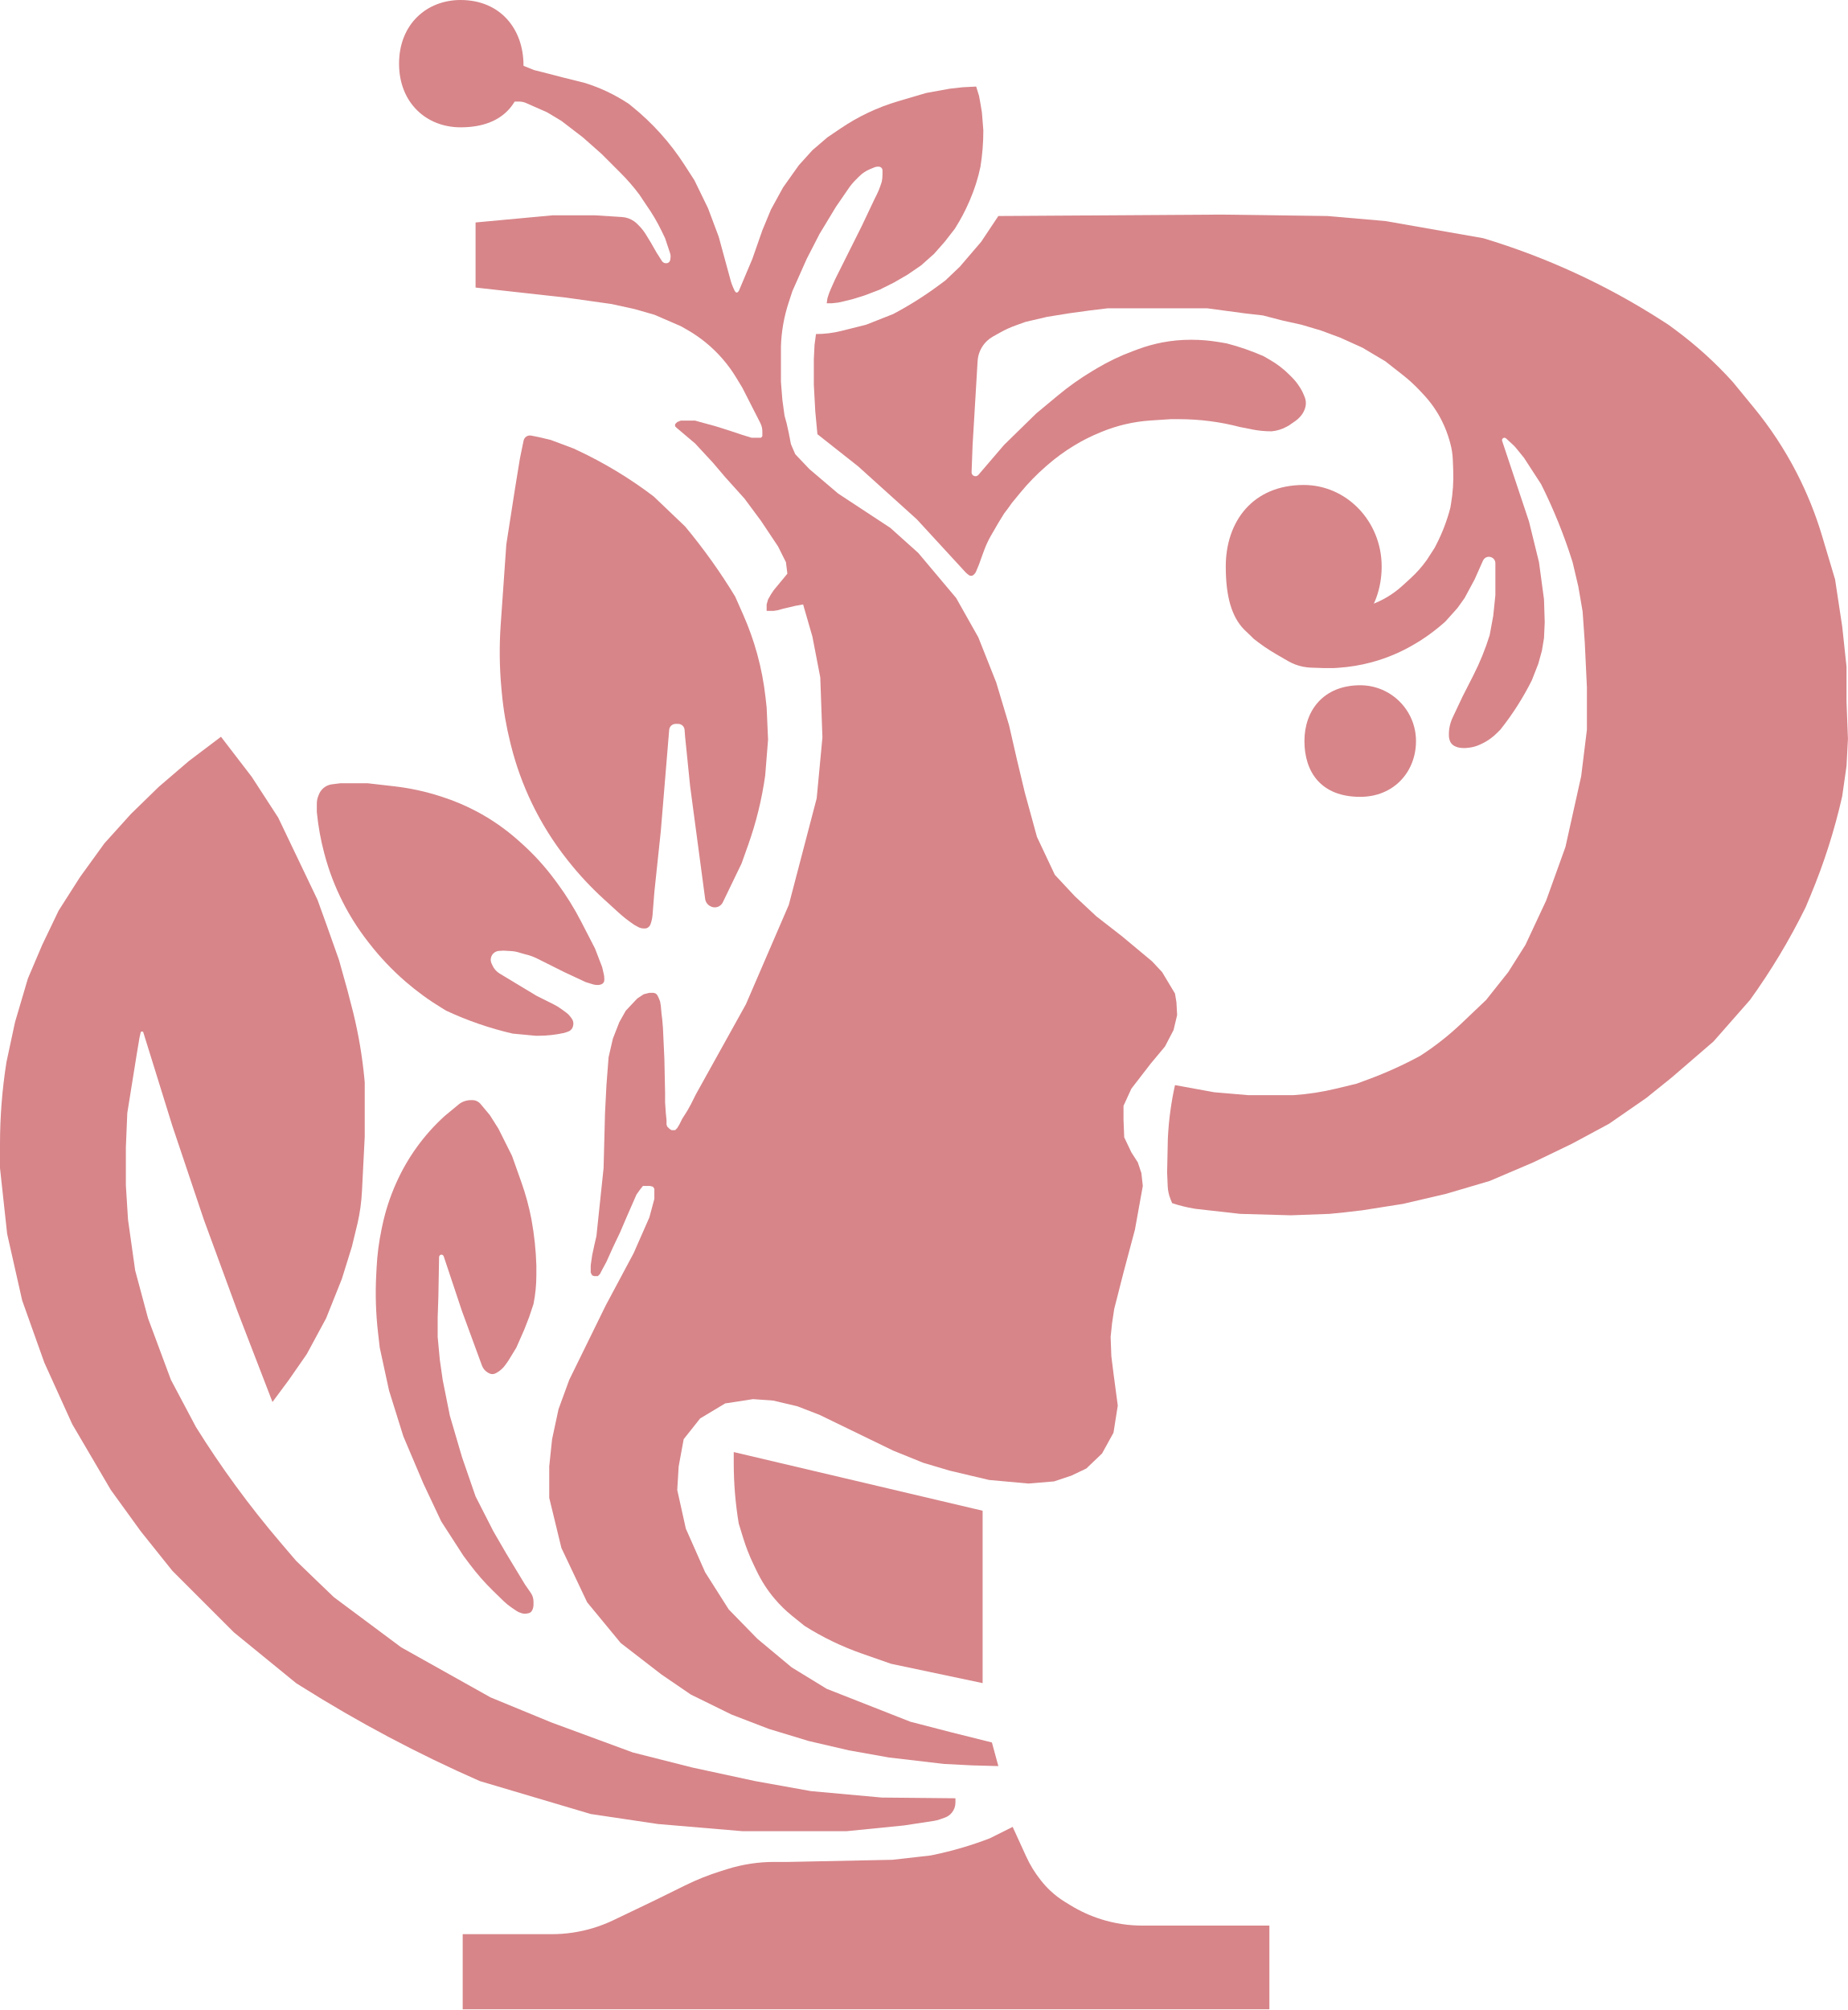
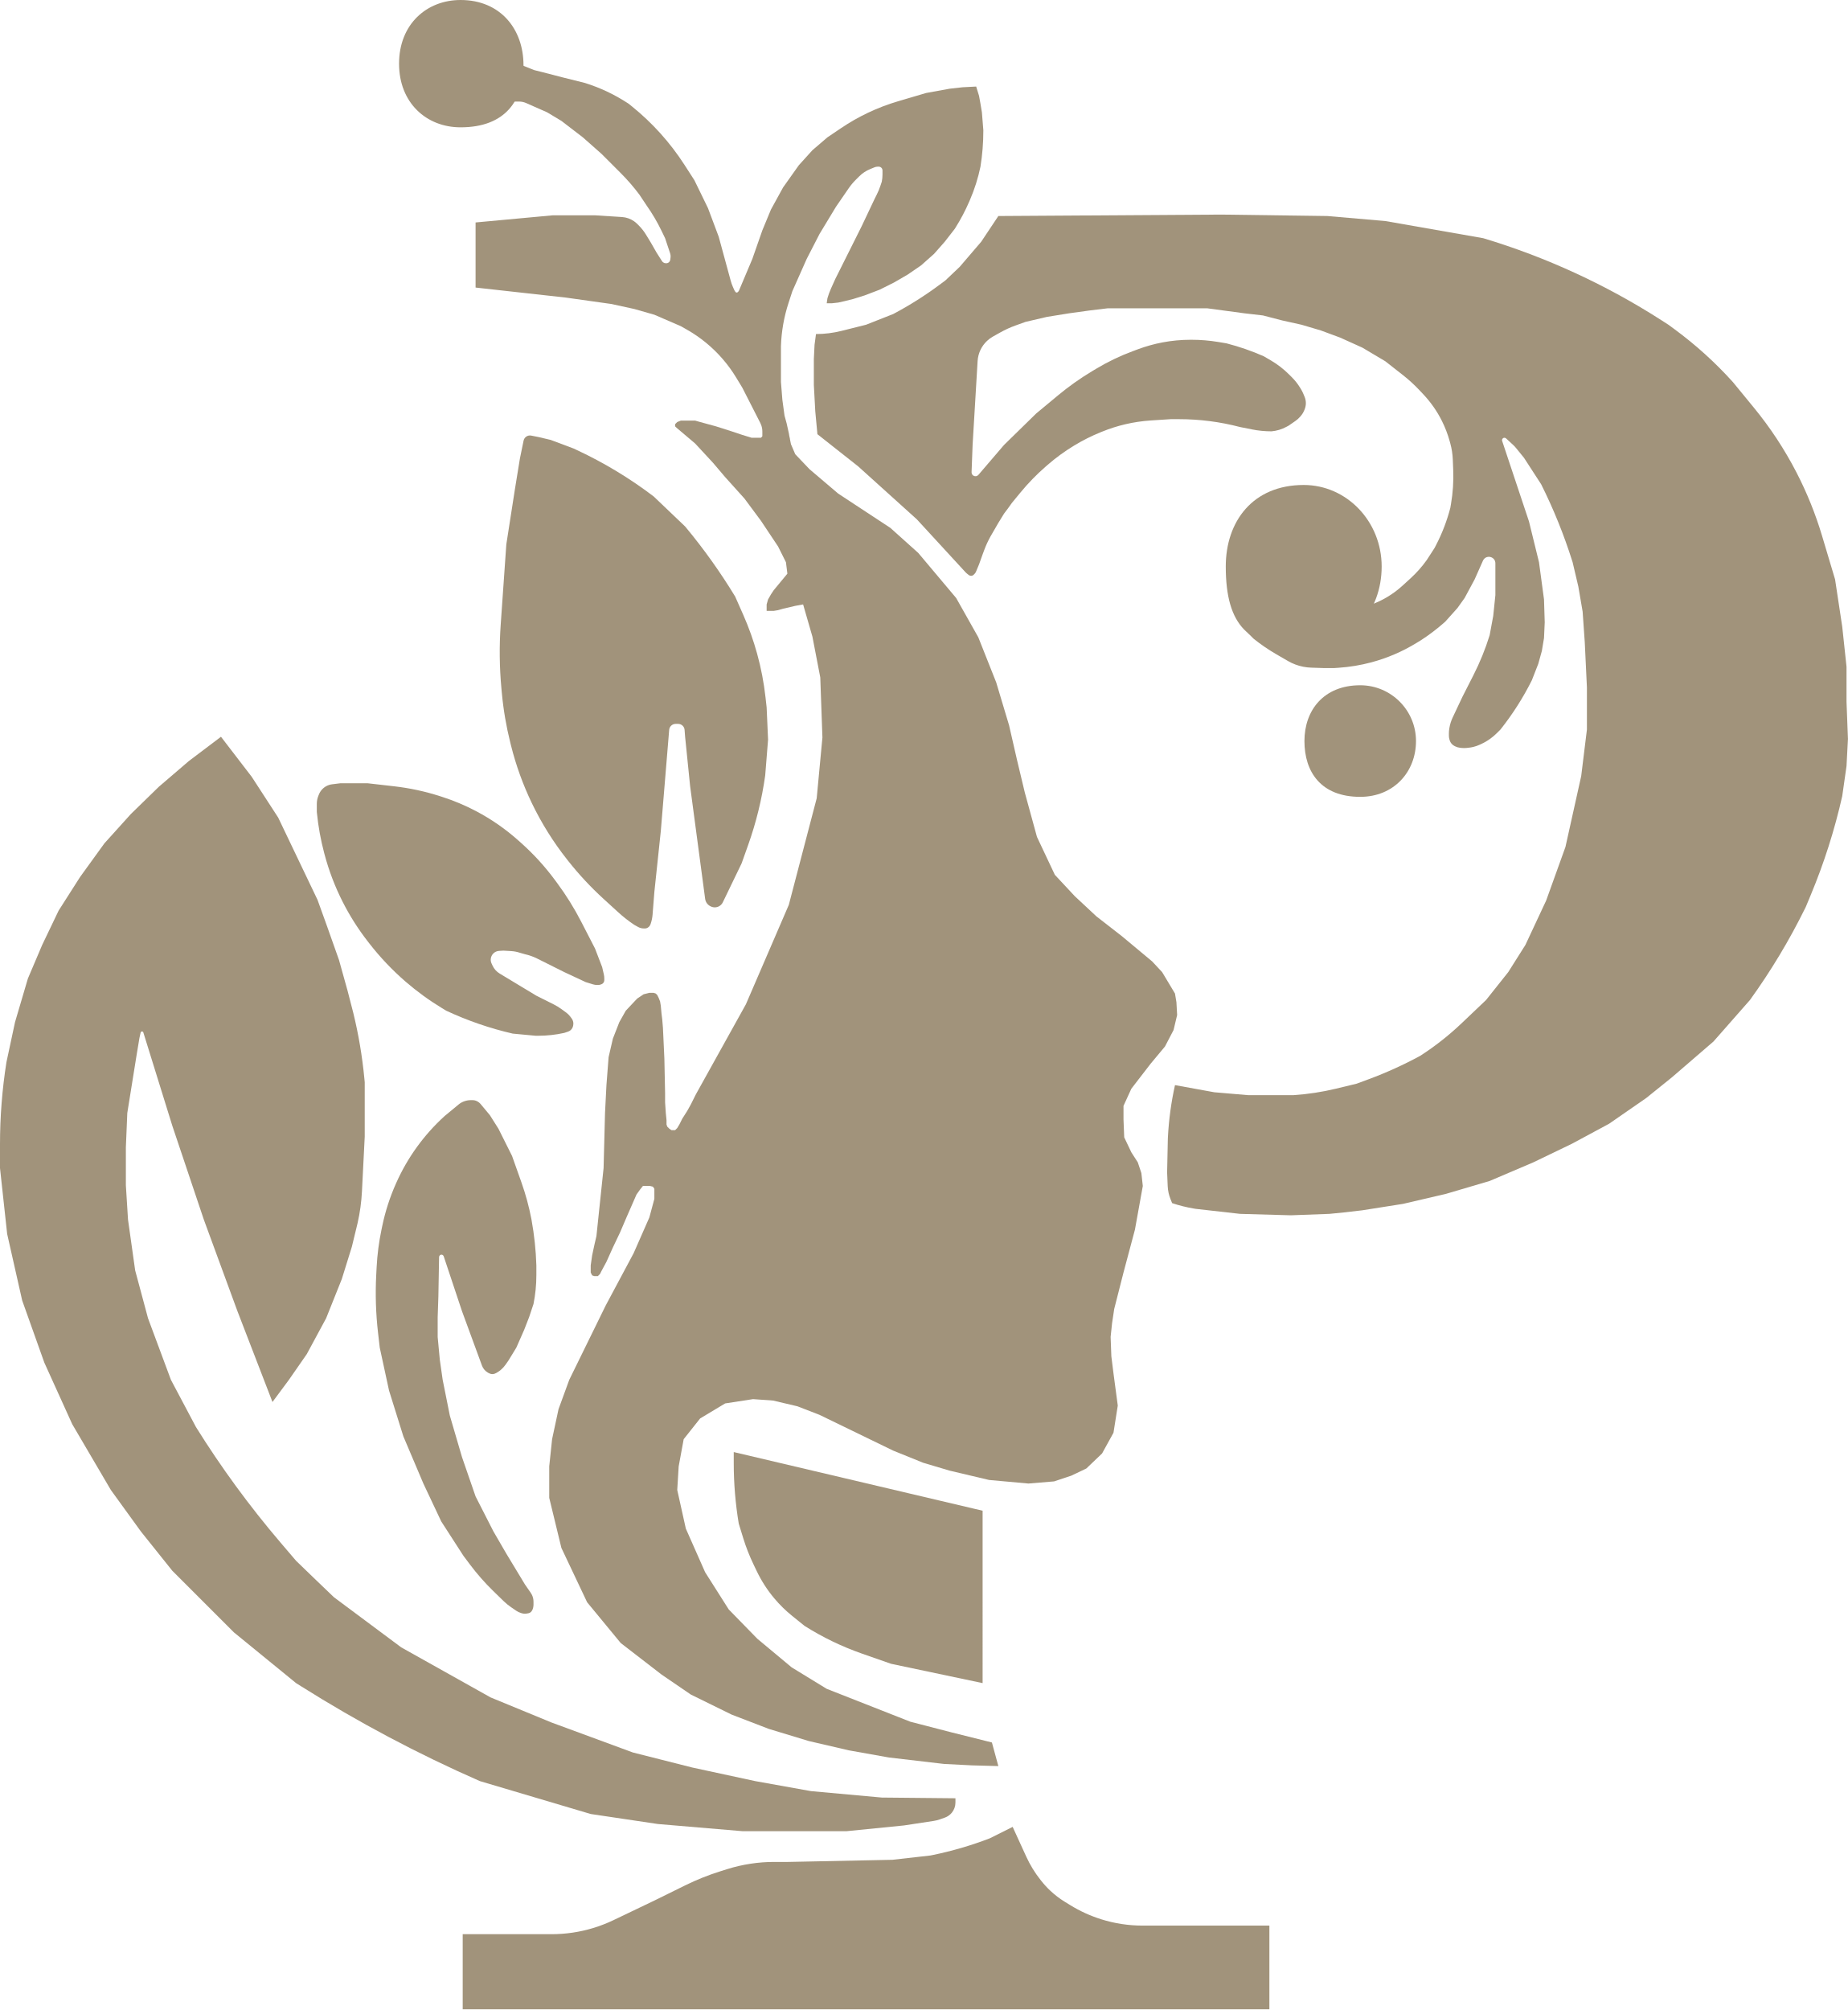
<svg xmlns="http://www.w3.org/2000/svg" width="1292" height="1405" viewBox="0 0 1292 1405" fill="none">
-   <path d="M222.976 555.309C223.961 552.847 225.774 550.805 228.101 549.536C229.356 548.851 230.728 548.409 232.146 548.232L238 547.5H257L275.601 549.626C286.507 550.872 297.263 553.195 307.712 556.56L309.233 557.05C317.395 559.678 325.314 563.011 332.9 567.011C343.593 572.649 353.555 579.576 362.564 587.636L364.59 589.449C373.174 597.13 380.957 605.663 387.817 614.916L389.454 617.124C395.807 625.694 401.455 634.765 406.341 644.249L416 663L421 676L422.176 681.095C422.391 682.029 422.5 682.984 422.5 683.942V685.122C422.5 685.373 422.469 685.623 422.408 685.866C422.154 686.884 421.397 687.701 420.402 688.033L419.685 688.272C419.231 688.423 418.756 688.5 418.278 688.5H417.443C416.486 688.5 415.535 688.357 414.621 688.076L409.5 686.5L394.5 679.5L375.623 670.062C372.885 668.692 369.989 667.664 367 667L363.5 666C361.509 665.336 359.439 664.938 357.343 664.814L352 664.5L348.917 664.681C345.818 664.864 343.335 667.316 343.113 670.413C343.039 671.454 343.229 672.497 343.667 673.445L344.368 674.965C345.432 677.269 347.161 679.201 349.334 680.512L375 696L386.975 701.988C388.988 702.994 390.912 704.169 392.727 705.5L395.906 707.831C396.963 708.606 397.9 709.533 398.686 710.582L399.687 711.916C400.222 712.63 400.591 713.454 400.766 714.329C400.92 715.102 400.92 715.898 400.766 716.671L400.682 717.088C400.562 717.692 400.338 718.27 400.022 718.797C399.362 719.896 398.332 720.723 397.116 721.128L394.5 722C388.518 723.329 382.408 724 376.28 724H374.5L358.5 722.5C342.545 718.844 326.833 713.422 312 706.5L309.027 704.698C300.025 699.243 291.499 693.037 283.539 686.149C274.203 678.069 265.688 669.087 258.119 659.331L256.935 657.805C250.327 649.288 244.541 640.162 239.657 630.551C234.234 619.88 229.951 608.667 226.878 597.098L226.666 596.303C224.226 587.116 222.525 577.748 221.579 568.289L221.5 567.5V561.816C221.5 559.956 221.855 558.113 222.546 556.386L222.976 555.309Z" fill="#D78589" />
-   <path d="M366 45.5C366 70 353.5 89 322 89C298.252 89 279 72 279 44.5C279 17 298.252 0 322 0C350 0 366 20.5 366 45.5Z" fill="#D78589" />
-   <path d="M502.77 633.461C501.029 634.428 498.931 634.507 497.123 633.672L496.88 633.56C494.776 632.589 493.314 630.607 493.008 628.31L482.5 549.5L479 515L478.628 510.163C478.545 509.09 478.082 508.082 477.321 507.321C476.475 506.475 475.328 506 474.132 506H472.375C471.175 506 470.023 506.477 469.174 507.326C468.416 508.084 467.951 509.086 467.863 510.154L462 581L457.5 623.5L456.249 639.348C456.084 641.441 455.664 643.507 455 645.5L454.835 645.994C454.615 646.655 454.243 647.257 453.75 647.75L453.663 647.837C453.227 648.273 452.696 648.601 452.111 648.796C451.706 648.931 451.283 649 450.856 649H450.152C448.741 649 447.353 648.64 446.119 647.955L443.5 646.5C439.506 643.837 435.72 640.874 432.177 637.636L421.799 628.152C412.947 620.064 404.762 611.275 397.323 601.871L396.499 600.829C386.863 588.647 378.6 575.438 371.861 561.443C365.637 548.515 360.746 534.985 357.266 521.065L356.773 519.09C353.928 507.713 351.955 496.136 350.868 484.46L350.567 481.219C349.191 466.431 349.022 451.555 350.06 436.74L354 380.5L360 342L363.5 320.5L366.07 308.015C366.581 305.533 369.026 303.95 371.5 304.5L376.5 305.5L385 307.5L401 313.5L403.557 314.696C422.465 323.54 440.38 334.369 457 347L479 368L479.444 368.535C492.131 383.825 503.681 400.023 514 417L519.64 429.752C523.541 438.572 526.788 447.668 529.352 456.965C532.113 466.973 534.076 477.183 535.222 487.501L536 494.5L537 517L535 542C532.673 558.624 528.662 574.968 523.03 590.781L518.5 603.5L505.36 630.718C504.8 631.878 503.896 632.836 502.77 633.461Z" fill="#D78589" />
-   <path d="M320.672 772.01C321.88 771.012 323.263 770.246 324.75 769.75L324.865 769.712C326.279 769.24 327.76 769 329.25 769H330.4C331.129 769 331.852 769.117 332.543 769.348C332.847 769.449 333.144 769.572 333.431 769.715L333.507 769.754C334.492 770.246 335.364 770.937 336.068 771.782L342.5 779.5L348.5 789L358 808L364.573 826.524C367.52 834.829 369.836 843.346 371.5 852L371.636 852.75C373.543 863.236 374.667 873.848 375 884.5V891.302C375 898.084 374.33 904.85 373 911.5L370 920.5L366.5 929.5L361 942L355.5 951L353.418 953.974C352.477 955.319 351.361 956.532 350.1 957.583L349.926 957.729C349.309 958.242 348.655 958.707 347.967 959.12L347.047 959.672C346.683 959.89 346.297 960.068 345.895 960.202L345.712 960.263C345.24 960.42 344.747 960.5 344.25 960.5C343.753 960.5 343.26 960.42 342.788 960.263L342.605 960.202C342.203 960.068 341.817 959.89 341.453 959.672L340.94 959.364C339.988 958.793 339.145 958.056 338.451 957.189C337.821 956.401 337.323 955.517 336.975 954.571L323 916.5L310.225 878.176C310.081 877.743 309.771 877.385 309.363 877.182L309.325 877.162C309.111 877.056 308.876 877 308.637 877C308.229 877 307.838 877.162 307.55 877.45L307.494 877.506C307.177 877.823 306.996 878.25 306.988 878.698L306.5 906L306 921V934.5L307.5 950.5L309.5 964.5L314.5 989.5L323 1018.5L332.5 1046L345 1070.5L354 1086L367 1107.5L371.058 1113.36C371.352 1113.79 371.616 1114.23 371.847 1114.69C372.605 1116.21 373 1117.88 373 1119.58V1121.65C373 1122.22 372.944 1122.78 372.833 1123.33L372.736 1123.82C372.58 1124.6 372.274 1125.34 371.834 1126L371.685 1126.22C371.562 1126.41 371.421 1126.58 371.264 1126.74C370.767 1127.23 370.127 1127.56 369.434 1127.68L368.05 1127.91C367.684 1127.97 367.314 1128 366.943 1128C366.317 1128 365.695 1127.91 365.093 1127.74L364.385 1127.54C363.137 1127.18 361.954 1126.62 360.885 1125.89L357.235 1123.38C355.415 1122.13 353.704 1120.73 352.121 1119.19L344.855 1112.12C338.961 1106.38 333.522 1100.2 328.587 1093.62L324 1087.5L308.5 1063.5L296 1037L282 1004L272 972L265.5 942L264.296 931.508C262.768 918.192 262.345 904.773 263.031 891.387L263.317 885.825C263.772 876.955 264.915 868.134 266.738 859.442L267.302 856.751C269.428 846.613 272.629 836.73 276.852 827.271L277.093 826.732C281.021 817.934 285.846 809.566 291.493 801.76C297.149 793.941 303.599 786.728 310.74 780.237L311 780L320.672 772.01Z" fill="#D78589" />
-   <path d="M887.5 1404.5V1346H798.745C788.972 1346 779.256 1344.51 769.931 1341.59C762.34 1339.2 755.073 1335.89 748.297 1331.72L744.388 1329.32C740.805 1327.11 737.454 1324.55 734.385 1321.67C732.131 1319.56 730.037 1317.28 728.12 1314.86L727.387 1313.94C723.477 1309 720.175 1303.6 717.553 1297.88L708 1277L692 1285C679.022 1289.99 665.654 1293.9 652.031 1296.69L650.5 1297L624 1300L551 1301.5H541.254C535.759 1301.5 530.272 1301.91 524.839 1302.74C519.288 1303.58 513.81 1304.84 508.453 1306.52L503.751 1308C495.263 1310.66 486.992 1313.97 479.011 1317.9L457.5 1328.5L428.917 1342.19C424.312 1344.39 419.546 1346.24 414.659 1347.72C405.271 1350.56 395.516 1352 385.708 1352H323.5V1404.5H887.5Z" fill="#D78589" />
-   <path d="M990 518C990 539.539 974.5 557 951 557C923.5 557 912 539.539 912 518C912 496.461 925.5 479 951 479C972.539 479 990 496.461 990 518Z" fill="#D78589" />
-   <path d="M513 1015L686.999 1056L687 1176.5L623 1163L602.715 1155.91C588.617 1150.99 575.126 1144.47 562.5 1136.5L553.861 1129.53C549.298 1125.85 545.103 1121.74 541.336 1117.25C536.465 1111.44 532.343 1105.04 529.067 1098.2L526.762 1093.39C523.925 1087.47 521.53 1081.35 519.599 1075.07L516.5 1065C514.171 1051.02 513 1036.88 513 1022.71V1015Z" fill="#D78589" />
-   <path d="M99.282 721C98.825 721 98.43 721.317 98.33 721.763L97.5 725.5L95.5 737.5L89 778L88 802V828.5L89.5 852.5L94.5 888L103.5 921.5L119.5 964.5L137 997.5C154.642 1025.79 174.364 1052.74 196.002 1078.11L207 1091L221.5 1105L233.5 1116.5L280.5 1151.5L343 1186.5L385.5 1204L442.5 1225L484 1235.5L528 1245L567 1252L616.5 1256.5L668 1257V1260.02C668 1262.59 667.109 1265.09 665.478 1267.08C664.184 1268.66 662.481 1269.86 660.555 1270.54L657.144 1271.74C655.718 1272.25 654.247 1272.61 652.752 1272.84L632 1276L592 1280H519L460 1275L413 1268L335.5 1245C292.227 1226.03 250.427 1203.86 210.448 1178.67L207 1176.5L163.5 1141L120.5 1098L98.5 1070.5L77.5 1041.5L50.5 995.5L31 952.5L15.5 909L5 862.5L0 816.5V799.853C0 780.647 1.505 761.471 4.5 742.5L10.5 714.5L19.5 684L29.5 660.5L41 636.5L56 613L73 589.5L91.5 569L111 550L132 532L154.5 515L176 543L194.5 571.5L222 629L228.5 647L237 671L243 692.5L247 708C250.662 722.981 253.241 738.205 254.717 753.556L255 756.5V794.5L253.069 832.734C252.69 840.231 251.664 847.68 250 855L246 871.5L239 894L228 921.5L214.5 946.5L202 964.5L190.5 980L166 916.5L142.5 852.5L120.5 787L100.213 721.686C100.086 721.278 99.709 721 99.282 721Z" fill="#D78589" />
-   <path d="M332.5 155.5L386.5 150.5H416L434.858 151.704C437.894 151.897 440.818 152.923 443.311 154.667C444.102 155.221 444.844 155.844 445.527 156.527L446.62 157.62C448.533 159.533 450.213 161.667 451.624 163.976L455 169.5L459 176.5L462.5 182L462.905 182.607C463.29 183.186 463.858 183.619 464.518 183.839C464.837 183.946 465.171 184 465.508 184H465.84C466.583 184 467.295 183.705 467.82 183.18C468.261 182.739 468.542 182.164 468.619 181.546L468.801 180.092C468.932 179.044 468.827 177.98 468.493 176.978L465 166.5L462.523 161.37C459.513 155.134 455.993 149.157 452 143.5L447 136C443.005 130.673 438.637 125.637 433.929 120.929L420.5 107.5L407.5 96L392.5 84.5L382.5 78.5L367.787 72.009C366.279 71.344 364.649 71 363 71H359.737C359.579 71 359.422 70.984 359.267 70.954C358.002 70.701 357.165 69.491 357.373 68.218L360.682 48.002C361.065 45.658 363.741 44.494 365.717 45.811C365.905 45.937 366.106 46.042 366.316 46.126L373.5 49L379.5 50.5L393 54L409 58C419.615 61.317 429.719 66.092 439.022 72.187L439.5 72.5L441.911 74.447C448.959 80.14 455.549 86.379 461.62 93.105C467.863 100.024 473.536 107.436 478.585 115.269L485.5 126L495 145.5L502.5 165.5L510.888 196.257C511.295 197.75 511.816 199.21 512.444 200.625L513.4 202.774C513.466 202.924 513.546 203.069 513.637 203.206L514.187 204.031C514.383 204.324 514.712 204.5 515.064 204.5C515.343 204.5 515.611 204.389 515.809 204.191L516.18 203.82C516.391 203.609 516.56 203.358 516.676 203.082L526 181L533 161L539 146.5L547.5 131L558.5 115.5L568 105L578.5 96L587.999 89.582C593.991 85.533 600.28 81.942 606.812 78.839C613.594 75.618 620.617 72.933 627.817 70.808L647.5 65L664 62L673 61L682.5 60.5L684.5 67L685.5 72.5L686.5 78.5L687.5 91V91.341C687.5 99.767 686.831 108.18 685.5 116.5C683.838 124.48 681.372 132.27 678.141 139.753L677.629 140.938C674.88 147.303 671.641 153.444 667.938 159.306L667.5 160L660.5 169L653 177.5L644 185.5L634.5 192L625 197.5L615 202.5L604.5 206.5L596.5 209L590.5 210.5L586 211.5L581.5 212H579H578L578.5 208.5C579.166 206.17 579.999 203.891 580.994 201.681L584 195L589.5 184L596 171L602.5 158L611.5 139L613.086 135.828C614.027 133.945 614.834 131.997 615.5 130L616.5 127C616.833 125.337 617 123.646 617 121.95V121V119.118C617 118.126 616.44 117.22 615.553 116.776C615.189 116.595 614.788 116.5 614.382 116.5H613.64C612.887 116.5 612.142 116.647 611.446 116.934L608.273 118.24C605.452 119.402 602.889 121.111 600.732 123.268L598.174 125.826C596.395 127.605 594.783 129.543 593.357 131.617L584.5 144.5L573 163.5L564 181L554 203.5L551.308 211.756C548.119 221.536 546.332 231.719 546 242V254.5V267L547 279.5L548.5 290.5L550 296L551 300.5L551.566 303.048C551.855 304.345 552 305.671 552 307H533V304V301.663C533 300.23 532.769 298.807 532.316 297.448C532.106 296.817 531.848 296.202 531.546 295.61L519 271L514.655 263.843C511.89 259.289 508.748 254.975 505.263 250.945C498.14 242.709 489.66 235.753 480.191 230.378L476 228L457.5 220L443.5 216L427.5 212.5L395.5 208L332.5 201V155.5Z" fill="#D78589" />
-   <path d="M636.5 1203.5L665.5 1211L693.5 1218L698 1234.5L679.5 1234L660 1233L621.5 1228.5L593.5 1223.5L565.5 1217L537.5 1208.5L511.5 1198.5L483 1184.5L462.5 1170.5L434 1148.5L410.5 1120L392.5 1082L384 1047V1025L386 1006L390.5 985L398 964.5L423.5 912.5L443 876L454 851L457.5 838V831L456.5 829.5L454.5 829H451.5H449.5L447.5 831.5L445 835L438 851L433.5 861.5L428.5 872L424 882L420.5 888.5L419.5 890.5L418 892H415.5L414 891.5L413 889.5V887.5V884.5L414 877.5L415.5 870.5L417 864L422 816.5L423 778L424 758.5L425.5 739L428.5 726L433 714.5L437.5 706.5L445.5 698L450 695L454 694H457L458.5 694.5L459.5 695.5L460.5 697.5L461.5 700L462 703L462.5 708.5L463 712.5L463.5 718.5L464.5 740L465 764V770.5L465.5 778L466 783V786L466.5 787.5L468 789L469.5 790H472L473.5 788.5L475 786L477 782L480.5 776.5L483 772L486.5 765L521.5 702L551.5 632.5L571 558L575 515.5L573.5 473.5L568 445L561.5 422.5L556 423.5L547.5 425.5L544 426.5L541 427H539H536V422.5L537 419L539 415.5L541 412.5L550.5 401L549.5 393L544 382L532 364L520.5 348.5L507 333.5L498.5 323.5L486 310L473 299L472 298V296.5L473.5 295L476 294H480H486L489.5 295L500.5 298L511.5 301.5L519 304L525.5 306H532L533 305H535.5H551.895L553 310.5L556 317.5L566 328L586 345L622.5 369L642 386.5L668.5 418L684 445.5L696.5 477L705.5 507L711 531L716.5 554L725 585L737.5 611.5L751.5 626.5L766.5 640.5L784.5 654.5L805.5 672L812.5 679.5L818.5 689.5L821.5 694.5L822.5 700.5L823 709.5L820.5 720L814.5 731.5L804.5 743.5L791 761L785.5 773V782.5L786 795L791 805.5L795.5 812.5L798 820L799 829L793.5 859.5L785.5 889.5L779 915L777.5 925L776.5 934.5L777 948L778.5 960L781.5 982.5L778.5 1001.5L770.5 1016L759.5 1026.5L749 1031.5L737 1035.5L719 1037L691.5 1034.5L664 1028L645.5 1022.5L624.5 1014L573 989L557.5 983L540.5 979L526.5 978L507 981L489.5 991.5L478 1006L474.5 1025L473.5 1041.5L479.5 1068.5L493 1099L509.5 1125L529.5 1145.5L553.5 1165.5L578 1180.5L636.5 1203.5Z" fill="#D78589" />
-   <path d="M570.5 233.5C576.477 233.5 582.432 232.767 588.231 231.317L589.5 231L605.5 227L624.5 219.5C635.817 213.509 646.66 206.663 656.936 199.022L661 196L671 186.5L686 169L698 151L854 150L928 151L968.5 154.5L1037 166.5C1081.12 179.768 1123.16 199.14 1161.91 224.052L1166.5 227L1170.76 230.134C1185.55 241.017 1199.2 253.368 1211.5 267L1226.26 284.988C1237.72 298.957 1247.68 314.094 1255.97 330.149C1263.31 344.352 1269.31 359.208 1273.89 374.523L1283 405L1288 438L1291 466V490.5L1292 516.5L1291 535.5L1288 556.5C1282.68 580.122 1275.32 603.239 1266 625.591L1262.5 634L1262.12 634.766C1251.06 657.216 1238.14 678.702 1223.5 699L1198 728L1169 753L1151 767.5L1125 785.5L1099 799.5L1072 812.5L1041.5 825.5L1011 834.5L981 841.5L952.5 846L939.5 847.5L929.5 848.5L902.5 849.5L867 848.5L836 845L834.798 844.8C829.607 843.935 824.492 842.664 819.5 841L818.317 838.044C817.773 836.683 817.34 835.281 817.023 833.851C816.675 832.287 816.466 830.695 816.4 829.093L816 819.5L816.5 796L816.556 794.915C817.184 782.66 818.838 770.479 821.5 758.5L849 763.5L872.5 765.5H889.5H904.5C914.482 764.835 924.389 763.32 934.114 760.973L948.5 757.5L956.827 754.416C969.26 749.811 981.348 744.325 993 738C1003.31 731.348 1012.98 723.745 1021.87 715.29L1039 699L1054.5 679.5L1066.5 660.5L1081 629.5L1094.5 592L1105.5 542.5L1109.5 510V480.5L1108 449L1106.5 427.5L1103.5 410L1099.5 393L1099.25 392.22C1093.43 373.769 1086.15 355.806 1077.5 338.5L1065.5 320L1059.86 313.063C1059.29 312.355 1058.66 311.689 1057.99 311.071L1052.98 306.447C1052.67 306.16 1052.26 306 1051.84 306C1050.69 306 1049.88 307.128 1050.24 308.22L1069 364.5L1076 393L1079.5 419L1080 435L1079.5 446L1078 455L1075.5 464L1071 475.5C1065.02 487.469 1057.83 498.797 1049.55 509.308L1049 510L1046.63 512.368C1045.21 513.787 1043.68 515.093 1042.06 516.273L1041.96 516.345C1039.99 517.778 1037.89 519.014 1035.67 520.035L1034.61 520.526C1033.21 521.174 1031.75 521.689 1030.25 522.064C1029.08 522.354 1027.9 522.56 1026.71 522.679L1025.17 522.833C1024.06 522.944 1022.94 522.938 1021.83 522.814L1020.75 522.694C1019.59 522.566 1018.47 522.234 1017.43 521.715L1016.97 521.487C1016.33 521.164 1015.74 520.74 1015.23 520.23C1014.42 519.423 1013.84 518.424 1013.52 517.328L1013.35 516.728C1013.12 515.913 1013 515.07 1013 514.223V512.671C1013 511.559 1013.09 510.449 1013.27 509.351L1013.37 508.76C1013.79 506.265 1014.55 503.84 1015.63 501.553L1022.5 487L1030.12 472.032C1034.7 463.027 1038.51 453.649 1041.5 444L1044 430.5L1045.5 416V393.755C1045.5 389.332 1039.82 387.523 1037.26 391.132C1037.09 391.377 1036.94 391.638 1036.82 391.912L1031 405L1024 418L1019 425L1010.5 434.5L1009.59 435.302C1004.54 439.761 999.159 443.838 993.5 447.5L990.242 449.491C980.465 455.466 969.88 460.005 958.812 462.97C951.289 464.985 943.587 466.261 935.816 466.779L932.5 467H926L916.667 466.689C912.914 466.564 909.207 465.828 905.691 464.509C903.9 463.837 902.168 463.018 900.513 462.06L892.312 457.312C886.779 454.109 881.493 450.494 876.5 446.5L873.259 443.259C870.891 440.891 869.769 437.551 870.226 434.234C870.956 428.942 875.479 425 880.822 425H926H938.5H946.5C950.791 425 955.039 424.15 959 422.5C962.659 421.17 966.187 419.503 969.538 417.523L969.708 417.423C973.559 415.147 977.166 412.481 980.472 409.467L986.143 404.296C990.369 400.443 994.176 396.154 997.5 391.5L1003 383L1004.09 380.887C1008.35 372.655 1011.67 363.972 1014 355L1014.45 352.386C1015.81 344.484 1016.34 336.461 1016.02 328.449L1015.73 321.196C1015.58 317.411 1015 313.655 1014 310L1013.52 308.271C1012.18 303.435 1010.37 298.74 1008.13 294.25C1004.73 287.453 1000.35 281.189 995.146 275.655L992.44 272.78C988.818 268.932 984.912 265.363 980.753 262.104L968.5 252.5L952.5 243L937 236L923.5 231L910 227L896.5 224L883 220.5L870 219L844 215.5H812.5H774.5L762 217L747.5 219L732 221.5L717 225L709.946 227.539C706.321 228.844 702.811 230.446 699.45 232.328L694.243 235.244C692.753 236.078 691.37 237.09 690.125 238.258C686.192 241.945 683.821 246.999 683.5 252.381L680 311L679.28 330.072C679.185 332.601 682.298 333.873 684 332L702 311L724.5 289L739.818 276.283C747.262 270.103 755.166 264.5 763.463 259.522L766.363 257.782C774.437 252.938 782.94 248.846 791.763 245.559L795.609 244.126C801.193 242.046 806.943 240.443 812.798 239.336C819.252 238.115 825.806 237.5 832.374 237.5H833.123C839.364 237.5 845.594 238.016 851.749 239.042L857.5 240L857.781 240.073C866.579 242.354 875.18 245.339 883.5 249L888.456 251.891C893.132 254.619 897.438 257.938 901.267 261.767L903.267 263.767C905.415 265.915 907.304 268.307 908.896 270.894L909.539 271.938C910.179 272.978 910.736 274.066 911.205 275.193L912.118 277.384C912.7 278.781 913 280.279 913 281.793C913 283.251 912.722 284.696 912.18 286.05L911.94 286.65C911.318 288.205 910.436 289.644 909.333 290.905L908.971 291.319C907.994 292.435 906.883 293.427 905.663 294.272L901 297.5L899.363 298.382C896.154 300.109 892.629 301.17 889 301.5C884.345 301.5 879.701 301.04 875.136 300.127L867 298.5C853.058 294.848 838.704 293 824.292 293H818.5L804.539 293.911C798.523 294.303 792.551 295.194 786.683 296.575C781.236 297.856 775.896 299.556 770.71 301.658L769.4 302.189C763.143 304.726 757.098 307.756 751.323 311.252L750.891 311.513C744.309 315.497 738.084 320.042 732.285 325.098L731.022 326.199C724.685 331.724 718.814 337.761 713.47 344.251L707.5 351.5L705 355L702 359L698 365.5L692.5 375C690.836 377.996 689.396 381.111 688.192 384.32L687 387.5L684.5 394.5L682.352 399.656C682.119 400.213 681.78 400.72 681.354 401.146L680.766 401.734C680.275 402.225 679.61 402.5 678.917 402.5C678.323 402.5 677.747 402.298 677.284 401.927L675.947 400.857C675.649 400.619 675.371 400.359 675.113 400.079L641 363L600 326L571.5 303.5L570 287.5L569 269V251L569.5 241L570.5 233.5Z" fill="#D78589" />
-   <path d="M966 396C966 427.48 944.34 453 911.5 453C873.071 453 857 437.5 857 396C857 364.52 875.865 339 911.5 339C941.6 339 966 364.52 966 396Z" fill="#D78589" />
+   <path d="M222.976 555.309C223.961 552.847 225.774 550.805 228.101 549.536C229.356 548.851 230.728 548.409 232.146 548.232L238 547.5H257L275.601 549.626C286.507 550.872 297.263 553.195 307.712 556.56L309.233 557.05C317.395 559.678 325.314 563.011 332.9 567.011C343.593 572.649 353.555 579.576 362.564 587.636L364.59 589.449C373.174 597.13 380.957 605.663 387.817 614.916L389.454 617.124C395.807 625.694 401.455 634.765 406.341 644.249L416 663L421 676L422.176 681.095C422.391 682.029 422.5 682.984 422.5 683.942V685.122C422.5 685.373 422.469 685.623 422.408 685.866C422.154 686.884 421.397 687.701 420.402 688.033L419.685 688.272C419.231 688.423 418.756 688.5 418.278 688.5H417.443C416.486 688.5 415.535 688.357 414.621 688.076L409.5 686.5L394.5 679.5L375.623 670.062C372.885 668.692 369.989 667.664 367 667L363.5 666C361.509 665.336 359.439 664.938 357.343 664.814L352 664.5L348.917 664.681C345.818 664.864 343.335 667.316 343.113 670.413C343.039 671.454 343.229 672.497 343.667 673.445L344.368 674.965C345.432 677.269 347.161 679.201 349.334 680.512L375 696L386.975 701.988C388.988 702.994 390.912 704.169 392.727 705.5L395.906 707.831C396.963 708.606 397.9 709.533 398.686 710.582L399.687 711.916C400.222 712.63 400.591 713.454 400.766 714.329C400.92 715.102 400.92 715.898 400.766 716.671L400.682 717.088C400.562 717.692 400.338 718.27 400.022 718.797C399.362 719.896 398.332 720.723 397.116 721.128L394.5 722C388.518 723.329 382.408 724 376.28 724H374.5L358.5 722.5C342.545 718.844 326.833 713.422 312 706.5L309.027 704.698C300.025 699.243 291.499 693.037 283.539 686.149C274.203 678.069 265.688 669.087 258.119 659.331L256.935 657.805C250.327 649.288 244.541 640.162 239.657 630.551C234.234 619.88 229.951 608.667 226.878 597.098L226.666 596.303C224.226 587.116 222.525 577.748 221.579 568.289L221.5 567.5V561.816C221.5 559.956 221.855 558.113 222.546 556.386L222.976 555.309Z" fill="#A1937B" />
+   <path d="M366 45.5C366 70 353.5 89 322 89C298.252 89 279 72 279 44.5C279 17 298.252 0 322 0C350 0 366 20.5 366 45.5Z" fill="#A1937B" />
+   <path d="M502.77 633.461C501.029 634.428 498.931 634.507 497.123 633.672L496.88 633.56C494.776 632.589 493.314 630.607 493.008 628.31L482.5 549.5L479 515L478.628 510.163C478.545 509.09 478.082 508.082 477.321 507.321C476.475 506.475 475.328 506 474.132 506H472.375C471.175 506 470.023 506.477 469.174 507.326C468.416 508.084 467.951 509.086 467.863 510.154L462 581L457.5 623.5L456.249 639.348C456.084 641.441 455.664 643.507 455 645.5L454.835 645.994C454.615 646.655 454.243 647.257 453.75 647.75L453.663 647.837C453.227 648.273 452.696 648.601 452.111 648.796C451.706 648.931 451.283 649 450.856 649H450.152C448.741 649 447.353 648.64 446.119 647.955L443.5 646.5C439.506 643.837 435.72 640.874 432.177 637.636L421.799 628.152C412.947 620.064 404.762 611.275 397.323 601.871L396.499 600.829C386.863 588.647 378.6 575.438 371.861 561.443C365.637 548.515 360.746 534.985 357.266 521.065L356.773 519.09C353.928 507.713 351.955 496.136 350.868 484.46L350.567 481.219C349.191 466.431 349.022 451.555 350.06 436.74L354 380.5L360 342L363.5 320.5L366.07 308.015C366.581 305.533 369.026 303.95 371.5 304.5L376.5 305.5L385 307.5L401 313.5L403.557 314.696C422.465 323.54 440.38 334.369 457 347L479 368L479.444 368.535C492.131 383.825 503.681 400.023 514 417L519.64 429.752C523.541 438.572 526.788 447.668 529.352 456.965C532.113 466.973 534.076 477.183 535.222 487.501L536 494.5L537 517L535 542C532.673 558.624 528.662 574.968 523.03 590.781L518.5 603.5L505.36 630.718C504.8 631.878 503.896 632.836 502.77 633.461Z" fill="#A1937B" />
+   <path d="M320.672 772.01C321.88 771.012 323.263 770.246 324.75 769.75L324.865 769.712C326.279 769.24 327.76 769 329.25 769H330.4C331.129 769 331.852 769.117 332.543 769.348C332.847 769.449 333.144 769.572 333.431 769.715L333.507 769.754C334.492 770.246 335.364 770.937 336.068 771.782L342.5 779.5L348.5 789L358 808L364.573 826.524C367.52 834.829 369.836 843.346 371.5 852L371.636 852.75C373.543 863.236 374.667 873.848 375 884.5V891.302C375 898.084 374.33 904.85 373 911.5L370 920.5L366.5 929.5L361 942L355.5 951L353.418 953.974C352.477 955.319 351.361 956.532 350.1 957.583L349.926 957.729C349.309 958.242 348.655 958.707 347.967 959.12L347.047 959.672C346.683 959.89 346.297 960.068 345.895 960.202L345.712 960.263C345.24 960.42 344.747 960.5 344.25 960.5C343.753 960.5 343.26 960.42 342.788 960.263L342.605 960.202C342.203 960.068 341.817 959.89 341.453 959.672L340.94 959.364C339.988 958.793 339.145 958.056 338.451 957.189C337.821 956.401 337.323 955.517 336.975 954.571L323 916.5L310.225 878.176C310.081 877.743 309.771 877.385 309.363 877.182L309.325 877.162C309.111 877.056 308.876 877 308.637 877C308.229 877 307.838 877.162 307.55 877.45L307.494 877.506C307.177 877.823 306.996 878.25 306.988 878.698L306.5 906L306 921V934.5L307.5 950.5L309.5 964.5L314.5 989.5L323 1018.5L332.5 1046L345 1070.5L354 1086L367 1107.5L371.058 1113.36C371.352 1113.79 371.616 1114.23 371.847 1114.69C372.605 1116.21 373 1117.88 373 1119.58V1121.65C373 1122.22 372.944 1122.78 372.833 1123.33L372.736 1123.82C372.58 1124.6 372.274 1125.34 371.834 1126L371.685 1126.22C371.562 1126.41 371.421 1126.58 371.264 1126.74C370.767 1127.23 370.127 1127.56 369.434 1127.68L368.05 1127.91C367.684 1127.97 367.314 1128 366.943 1128C366.317 1128 365.695 1127.91 365.093 1127.74L364.385 1127.54C363.137 1127.18 361.954 1126.62 360.885 1125.89L357.235 1123.38C355.415 1122.13 353.704 1120.73 352.121 1119.19L344.855 1112.12C338.961 1106.38 333.522 1100.2 328.587 1093.62L324 1087.5L308.5 1063.5L296 1037L282 1004L272 972L265.5 942L264.296 931.508C262.768 918.192 262.345 904.773 263.031 891.387L263.317 885.825C263.772 876.955 264.915 868.134 266.738 859.442L267.302 856.751C269.428 846.613 272.629 836.73 276.852 827.271L277.093 826.732C281.021 817.934 285.846 809.566 291.493 801.76C297.149 793.941 303.599 786.728 310.74 780.237L311 780L320.672 772.01Z" fill="#A1937B" />
+   <path d="M887.5 1404.5V1346H798.745C788.972 1346 779.256 1344.51 769.931 1341.59C762.34 1339.2 755.073 1335.89 748.297 1331.72L744.388 1329.32C740.805 1327.11 737.454 1324.55 734.385 1321.67C732.131 1319.56 730.037 1317.28 728.12 1314.86L727.387 1313.94C723.477 1309 720.175 1303.6 717.553 1297.88L708 1277L692 1285C679.022 1289.99 665.654 1293.9 652.031 1296.69L650.5 1297L624 1300L551 1301.5H541.254C535.759 1301.5 530.272 1301.91 524.839 1302.74C519.288 1303.58 513.81 1304.84 508.453 1306.52L503.751 1308C495.263 1310.66 486.992 1313.97 479.011 1317.9L457.5 1328.5L428.917 1342.19C424.312 1344.39 419.546 1346.24 414.659 1347.72C405.271 1350.56 395.516 1352 385.708 1352H323.5V1404.5H887.5Z" fill="#A1937B" />
+   <path d="M990 518C990 539.539 974.5 557 951 557C923.5 557 912 539.539 912 518C912 496.461 925.5 479 951 479C972.539 479 990 496.461 990 518Z" fill="#A1937B" />
+   <path d="M513 1015L686.999 1056L687 1176.5L623 1163L602.715 1155.91C588.617 1150.99 575.126 1144.47 562.5 1136.5L553.861 1129.53C549.298 1125.85 545.103 1121.74 541.336 1117.25C536.465 1111.44 532.343 1105.04 529.067 1098.2L526.762 1093.39C523.925 1087.47 521.53 1081.35 519.599 1075.07L516.5 1065C514.171 1051.02 513 1036.88 513 1022.71V1015Z" fill="#A1937B" />
+   <path d="M99.282 721C98.825 721 98.43 721.317 98.33 721.763L97.5 725.5L95.5 737.5L89 778L88 802V828.5L89.5 852.5L94.5 888L103.5 921.5L119.5 964.5L137 997.5C154.642 1025.79 174.364 1052.74 196.002 1078.11L207 1091L221.5 1105L233.5 1116.5L280.5 1151.5L343 1186.5L385.5 1204L442.5 1225L484 1235.5L528 1245L567 1252L616.5 1256.5L668 1257V1260.02C668 1262.59 667.109 1265.09 665.478 1267.08C664.184 1268.66 662.481 1269.86 660.555 1270.54L657.144 1271.74C655.718 1272.25 654.247 1272.61 652.752 1272.84L632 1276L592 1280H519L460 1275L413 1268L335.5 1245C292.227 1226.03 250.427 1203.86 210.448 1178.67L207 1176.5L163.5 1141L120.5 1098L98.5 1070.5L77.5 1041.5L50.5 995.5L31 952.5L15.5 909L5 862.5L0 816.5V799.853C0 780.647 1.505 761.471 4.5 742.5L10.5 714.5L19.5 684L29.5 660.5L41 636.5L56 613L73 589.5L91.5 569L111 550L132 532L154.5 515L176 543L194.5 571.5L222 629L228.5 647L237 671L243 692.5L247 708C250.662 722.981 253.241 738.205 254.717 753.556L255 756.5V794.5L253.069 832.734C252.69 840.231 251.664 847.68 250 855L246 871.5L239 894L228 921.5L214.5 946.5L202 964.5L190.5 980L166 916.5L142.5 852.5L120.5 787L100.213 721.686C100.086 721.278 99.709 721 99.282 721Z" fill="#A1937B" />
+   <path d="M332.5 155.5L386.5 150.5H416L434.858 151.704C437.894 151.897 440.818 152.923 443.311 154.667C444.102 155.221 444.844 155.844 445.527 156.527L446.62 157.62C448.533 159.533 450.213 161.667 451.624 163.976L455 169.5L459 176.5L462.5 182L462.905 182.607C463.29 183.186 463.858 183.619 464.518 183.839C464.837 183.946 465.171 184 465.508 184H465.84C466.583 184 467.295 183.705 467.82 183.18C468.261 182.739 468.542 182.164 468.619 181.546L468.801 180.092C468.932 179.044 468.827 177.98 468.493 176.978L465 166.5L462.523 161.37C459.513 155.134 455.993 149.157 452 143.5L447 136C443.005 130.673 438.637 125.637 433.929 120.929L420.5 107.5L407.5 96L392.5 84.5L382.5 78.5L367.787 72.009C366.279 71.344 364.649 71 363 71H359.737C359.579 71 359.422 70.984 359.267 70.954C358.002 70.701 357.165 69.491 357.373 68.218L360.682 48.002C361.065 45.658 363.741 44.494 365.717 45.811C365.905 45.937 366.106 46.042 366.316 46.126L373.5 49L379.5 50.5L393 54L409 58C419.615 61.317 429.719 66.092 439.022 72.187L439.5 72.5L441.911 74.447C448.959 80.14 455.549 86.379 461.62 93.105C467.863 100.024 473.536 107.436 478.585 115.269L485.5 126L495 145.5L502.5 165.5L510.888 196.257C511.295 197.75 511.816 199.21 512.444 200.625L513.4 202.774C513.466 202.924 513.546 203.069 513.637 203.206L514.187 204.031C514.383 204.324 514.712 204.5 515.064 204.5C515.343 204.5 515.611 204.389 515.809 204.191L516.18 203.82C516.391 203.609 516.56 203.358 516.676 203.082L526 181L533 161L539 146.5L547.5 131L558.5 115.5L568 105L578.5 96L587.999 89.582C593.991 85.533 600.28 81.942 606.812 78.839C613.594 75.618 620.617 72.933 627.817 70.808L647.5 65L664 62L673 61L682.5 60.5L684.5 67L685.5 72.5L686.5 78.5L687.5 91V91.341C687.5 99.767 686.831 108.18 685.5 116.5C683.838 124.48 681.372 132.27 678.141 139.753L677.629 140.938C674.88 147.303 671.641 153.444 667.938 159.306L667.5 160L660.5 169L653 177.5L644 185.5L634.5 192L625 197.5L615 202.5L604.5 206.5L596.5 209L590.5 210.5L586 211.5L581.5 212H579H578L578.5 208.5C579.166 206.17 579.999 203.891 580.994 201.681L584 195L589.5 184L596 171L602.5 158L611.5 139L613.086 135.828C614.027 133.945 614.834 131.997 615.5 130L616.5 127C616.833 125.337 617 123.646 617 121.95V121V119.118C617 118.126 616.44 117.22 615.553 116.776C615.189 116.595 614.788 116.5 614.382 116.5H613.64C612.887 116.5 612.142 116.647 611.446 116.934L608.273 118.24C605.452 119.402 602.889 121.111 600.732 123.268L598.174 125.826C596.395 127.605 594.783 129.543 593.357 131.617L584.5 144.5L573 163.5L564 181L554 203.5L551.308 211.756C548.119 221.536 546.332 231.719 546 242V254.5V267L547 279.5L548.5 290.5L550 296L551 300.5L551.566 303.048C551.855 304.345 552 305.671 552 307H533V304V301.663C533 300.23 532.769 298.807 532.316 297.448C532.106 296.817 531.848 296.202 531.546 295.61L519 271L514.655 263.843C511.89 259.289 508.748 254.975 505.263 250.945C498.14 242.709 489.66 235.753 480.191 230.378L476 228L457.5 220L443.5 216L427.5 212.5L395.5 208L332.5 201V155.5Z" fill="#A1937B" />
+   <path d="M636.5 1203.5L665.5 1211L693.5 1218L698 1234.5L679.5 1234L660 1233L621.5 1228.5L593.5 1223.5L565.5 1217L537.5 1208.5L511.5 1198.5L483 1184.5L462.5 1170.5L434 1148.5L410.5 1120L392.5 1082L384 1047V1025L386 1006L390.5 985L398 964.5L423.5 912.5L443 876L454 851L457.5 838V831L456.5 829.5L454.5 829H451.5H449.5L447.5 831.5L445 835L438 851L433.5 861.5L428.5 872L424 882L420.5 888.5L419.5 890.5L418 892H415.5L414 891.5L413 889.5V887.5V884.5L414 877.5L415.5 870.5L417 864L422 816.5L423 778L424 758.5L425.5 739L428.5 726L433 714.5L437.5 706.5L445.5 698L450 695L454 694H457L458.5 694.5L459.5 695.5L460.5 697.5L461.5 700L462 703L462.5 708.5L463 712.5L463.5 718.5L464.5 740L465 764V770.5L465.5 778L466 783V786L466.5 787.5L468 789L469.5 790H472L473.5 788.5L475 786L477 782L480.5 776.5L483 772L486.5 765L521.5 702L551.5 632.5L571 558L575 515.5L573.5 473.5L568 445L561.5 422.5L556 423.5L547.5 425.5L544 426.5L541 427H539H536V422.5L537 419L539 415.5L541 412.5L550.5 401L549.5 393L544 382L532 364L520.5 348.5L507 333.5L498.5 323.5L486 310L473 299L472 298V296.5L473.5 295L476 294H480H486L489.5 295L500.5 298L511.5 301.5L519 304L525.5 306H532L533 305H535.5H551.895L553 310.5L556 317.5L566 328L586 345L622.5 369L642 386.5L668.5 418L684 445.5L696.5 477L705.5 507L711 531L716.5 554L725 585L737.5 611.5L751.5 626.5L766.5 640.5L784.5 654.5L805.5 672L812.5 679.5L818.5 689.5L821.5 694.5L822.5 700.5L823 709.5L820.5 720L814.5 731.5L804.5 743.5L791 761L785.5 773V782.5L786 795L791 805.5L795.5 812.5L798 820L799 829L793.5 859.5L785.5 889.5L779 915L777.5 925L776.5 934.5L777 948L778.5 960L781.5 982.5L778.5 1001.5L770.5 1016L759.5 1026.5L749 1031.5L737 1035.5L719 1037L691.5 1034.5L664 1028L645.5 1022.5L624.5 1014L573 989L557.5 983L540.5 979L526.5 978L507 981L489.5 991.5L478 1006L474.5 1025L473.5 1041.5L479.5 1068.5L493 1099L509.5 1125L529.5 1145.5L553.5 1165.5L578 1180.5L636.5 1203.5Z" fill="#A1937B" />
+   <path d="M570.5 233.5C576.477 233.5 582.432 232.767 588.231 231.317L589.5 231L605.5 227L624.5 219.5C635.817 213.509 646.66 206.663 656.936 199.022L661 196L671 186.5L686 169L698 151L854 150L928 151L968.5 154.5L1037 166.5C1081.12 179.768 1123.16 199.14 1161.91 224.052L1166.5 227L1170.76 230.134C1185.55 241.017 1199.2 253.368 1211.5 267L1226.26 284.988C1237.72 298.957 1247.68 314.094 1255.97 330.149C1263.31 344.352 1269.31 359.208 1273.89 374.523L1283 405L1288 438L1291 466V490.5L1292 516.5L1291 535.5L1288 556.5C1282.68 580.122 1275.32 603.239 1266 625.591L1262.5 634L1262.12 634.766C1251.06 657.216 1238.14 678.702 1223.5 699L1198 728L1169 753L1151 767.5L1125 785.5L1099 799.5L1072 812.5L1041.5 825.5L1011 834.5L981 841.5L952.5 846L939.5 847.5L929.5 848.5L902.5 849.5L867 848.5L836 845L834.798 844.8C829.607 843.935 824.492 842.664 819.5 841L818.317 838.044C817.773 836.683 817.34 835.281 817.023 833.851C816.675 832.287 816.466 830.695 816.4 829.093L816 819.5L816.5 796L816.556 794.915C817.184 782.66 818.838 770.479 821.5 758.5L849 763.5L872.5 765.5H889.5H904.5C914.482 764.835 924.389 763.32 934.114 760.973L948.5 757.5L956.827 754.416C969.26 749.811 981.348 744.325 993 738C1003.31 731.348 1012.98 723.745 1021.87 715.29L1039 699L1054.5 679.5L1066.5 660.5L1081 629.5L1094.5 592L1105.5 542.5L1109.5 510V480.5L1108 449L1106.5 427.5L1103.5 410L1099.5 393L1099.25 392.22C1093.43 373.769 1086.15 355.806 1077.5 338.5L1065.5 320L1059.86 313.063C1059.29 312.355 1058.66 311.689 1057.99 311.071L1052.98 306.447C1052.67 306.16 1052.26 306 1051.84 306C1050.69 306 1049.88 307.128 1050.24 308.22L1069 364.5L1076 393L1079.5 419L1080 435L1079.5 446L1078 455L1075.5 464L1071 475.5C1065.02 487.469 1057.83 498.797 1049.55 509.308L1049 510L1046.63 512.368C1045.21 513.787 1043.68 515.093 1042.06 516.273L1041.96 516.345C1039.99 517.778 1037.89 519.014 1035.67 520.035L1034.61 520.526C1033.21 521.174 1031.75 521.689 1030.25 522.064C1029.08 522.354 1027.9 522.56 1026.71 522.679L1025.17 522.833C1024.06 522.944 1022.94 522.938 1021.83 522.814L1020.75 522.694C1019.59 522.566 1018.47 522.234 1017.43 521.715L1016.97 521.487C1016.33 521.164 1015.74 520.74 1015.23 520.23C1014.42 519.423 1013.84 518.424 1013.52 517.328L1013.35 516.728C1013.12 515.913 1013 515.07 1013 514.223V512.671C1013 511.559 1013.09 510.449 1013.27 509.351L1013.37 508.76C1013.79 506.265 1014.55 503.84 1015.63 501.553L1022.5 487L1030.12 472.032C1034.7 463.027 1038.51 453.649 1041.5 444L1044 430.5L1045.5 416V393.755C1045.5 389.332 1039.82 387.523 1037.26 391.132C1037.09 391.377 1036.94 391.638 1036.82 391.912L1031 405L1024 418L1019 425L1010.5 434.5L1009.59 435.302C1004.54 439.761 999.159 443.838 993.5 447.5L990.242 449.491C980.465 455.466 969.88 460.005 958.812 462.97C951.289 464.985 943.587 466.261 935.816 466.779L932.5 467H926L916.667 466.689C912.914 466.564 909.207 465.828 905.691 464.509C903.9 463.837 902.168 463.018 900.513 462.06L892.312 457.312C886.779 454.109 881.493 450.494 876.5 446.5L873.259 443.259C870.891 440.891 869.769 437.551 870.226 434.234C870.956 428.942 875.479 425 880.822 425H926H938.5H946.5C950.791 425 955.039 424.15 959 422.5C962.659 421.17 966.187 419.503 969.538 417.523L969.708 417.423C973.559 415.147 977.166 412.481 980.472 409.467L986.143 404.296C990.369 400.443 994.176 396.154 997.5 391.5L1003 383L1004.09 380.887C1008.35 372.655 1011.67 363.972 1014 355L1014.45 352.386C1015.81 344.484 1016.34 336.461 1016.02 328.449L1015.73 321.196C1015.58 317.411 1015 313.655 1014 310L1013.52 308.271C1012.18 303.435 1010.37 298.74 1008.13 294.25C1004.73 287.453 1000.35 281.189 995.146 275.655L992.44 272.78C988.818 268.932 984.912 265.363 980.753 262.104L968.5 252.5L952.5 243L937 236L923.5 231L910 227L896.5 224L883 220.5L870 219L844 215.5H812.5H774.5L762 217L747.5 219L732 221.5L717 225L709.946 227.539C706.321 228.844 702.811 230.446 699.45 232.328L694.243 235.244C692.753 236.078 691.37 237.09 690.125 238.258C686.192 241.945 683.821 246.999 683.5 252.381L680 311L679.28 330.072C679.185 332.601 682.298 333.873 684 332L702 311L724.5 289L739.818 276.283C747.262 270.103 755.166 264.5 763.463 259.522L766.363 257.782C774.437 252.938 782.94 248.846 791.763 245.559L795.609 244.126C801.193 242.046 806.943 240.443 812.798 239.336C819.252 238.115 825.806 237.5 832.374 237.5H833.123C839.364 237.5 845.594 238.016 851.749 239.042L857.5 240L857.781 240.073C866.579 242.354 875.18 245.339 883.5 249L888.456 251.891C893.132 254.619 897.438 257.938 901.267 261.767L903.267 263.767C905.415 265.915 907.304 268.307 908.896 270.894L909.539 271.938C910.179 272.978 910.736 274.066 911.205 275.193L912.118 277.384C912.7 278.781 913 280.279 913 281.793C913 283.251 912.722 284.696 912.18 286.05L911.94 286.65C911.318 288.205 910.436 289.644 909.333 290.905L908.971 291.319C907.994 292.435 906.883 293.427 905.663 294.272L901 297.5L899.363 298.382C896.154 300.109 892.629 301.17 889 301.5C884.345 301.5 879.701 301.04 875.136 300.127L867 298.5C853.058 294.848 838.704 293 824.292 293H818.5L804.539 293.911C798.523 294.303 792.551 295.194 786.683 296.575C781.236 297.856 775.896 299.556 770.71 301.658L769.4 302.189C763.143 304.726 757.098 307.756 751.323 311.252L750.891 311.513C744.309 315.497 738.084 320.042 732.285 325.098L731.022 326.199C724.685 331.724 718.814 337.761 713.47 344.251L707.5 351.5L705 355L702 359L698 365.5L692.5 375C690.836 377.996 689.396 381.111 688.192 384.32L687 387.5L684.5 394.5L682.352 399.656C682.119 400.213 681.78 400.72 681.354 401.146L680.766 401.734C680.275 402.225 679.61 402.5 678.917 402.5C678.323 402.5 677.747 402.298 677.284 401.927L675.947 400.857C675.649 400.619 675.371 400.359 675.113 400.079L641 363L600 326L571.5 303.5L570 287.5L569 269V251L569.5 241L570.5 233.5Z" fill="#A1937B" />
+   <path d="M966 396C966 427.48 944.34 453 911.5 453C873.071 453 857 437.5 857 396C857 364.52 875.865 339 911.5 339C941.6 339 966 364.52 966 396Z" fill="#A1937B" />
</svg>
